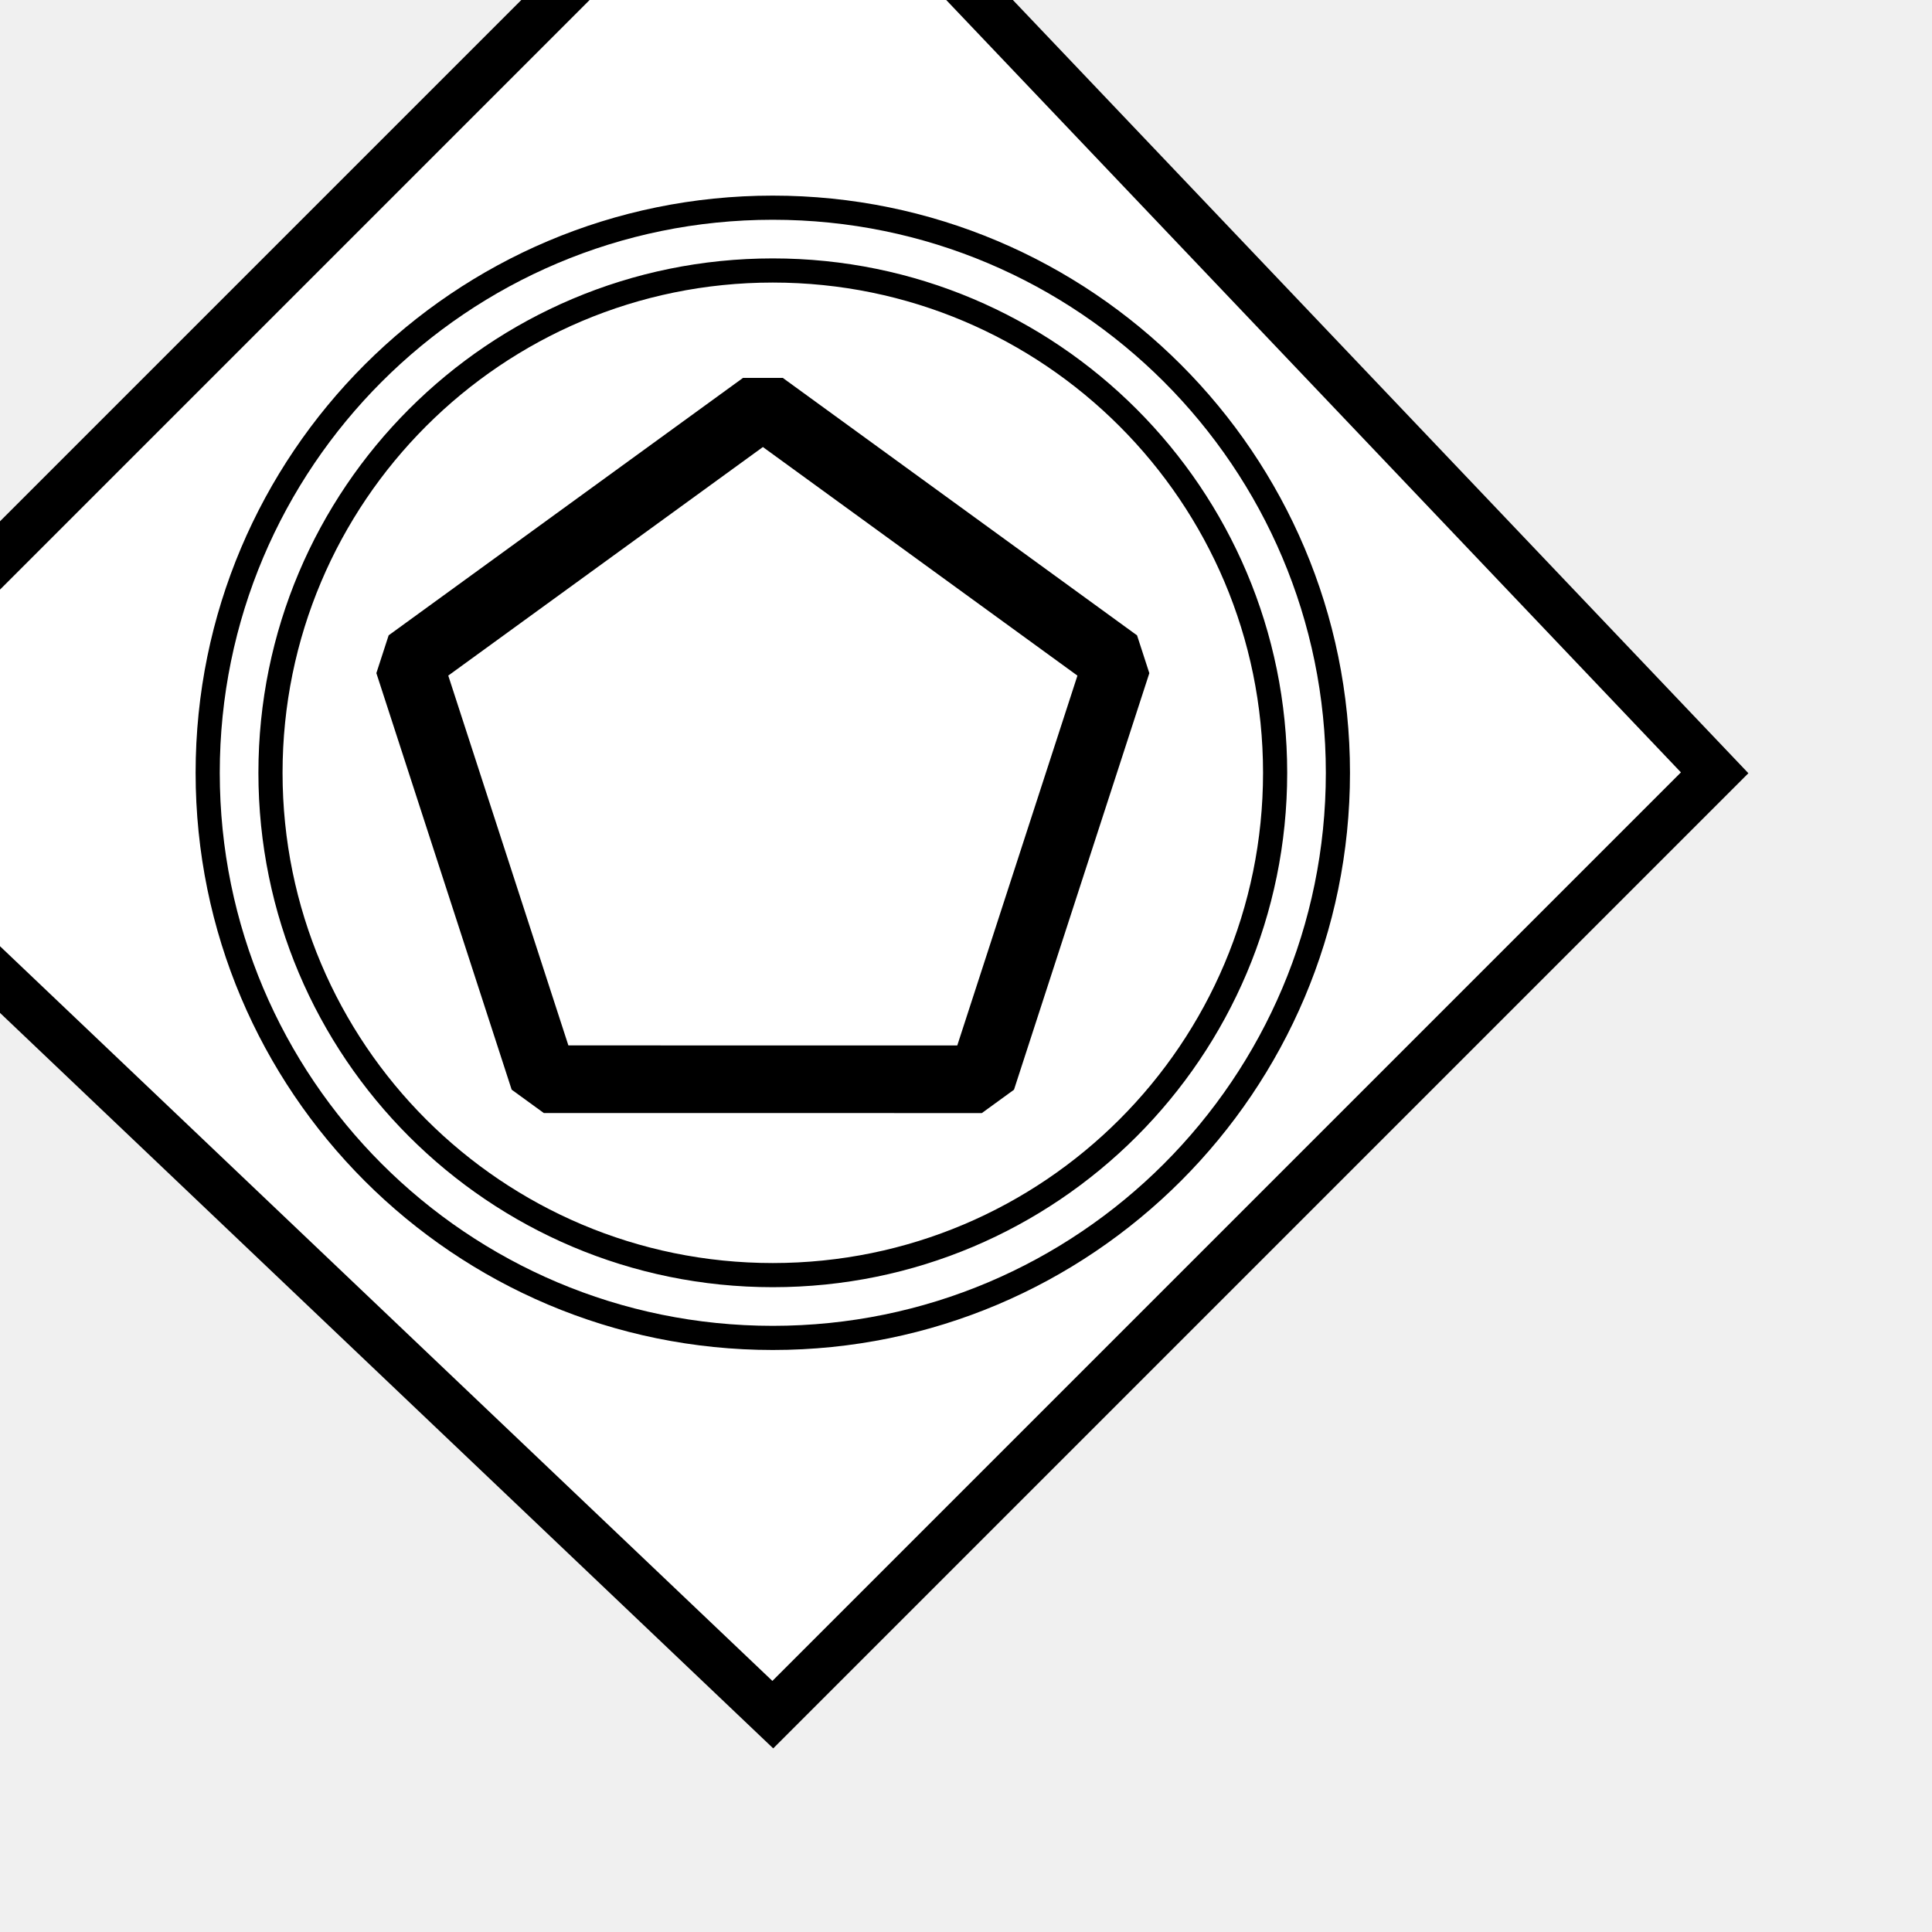
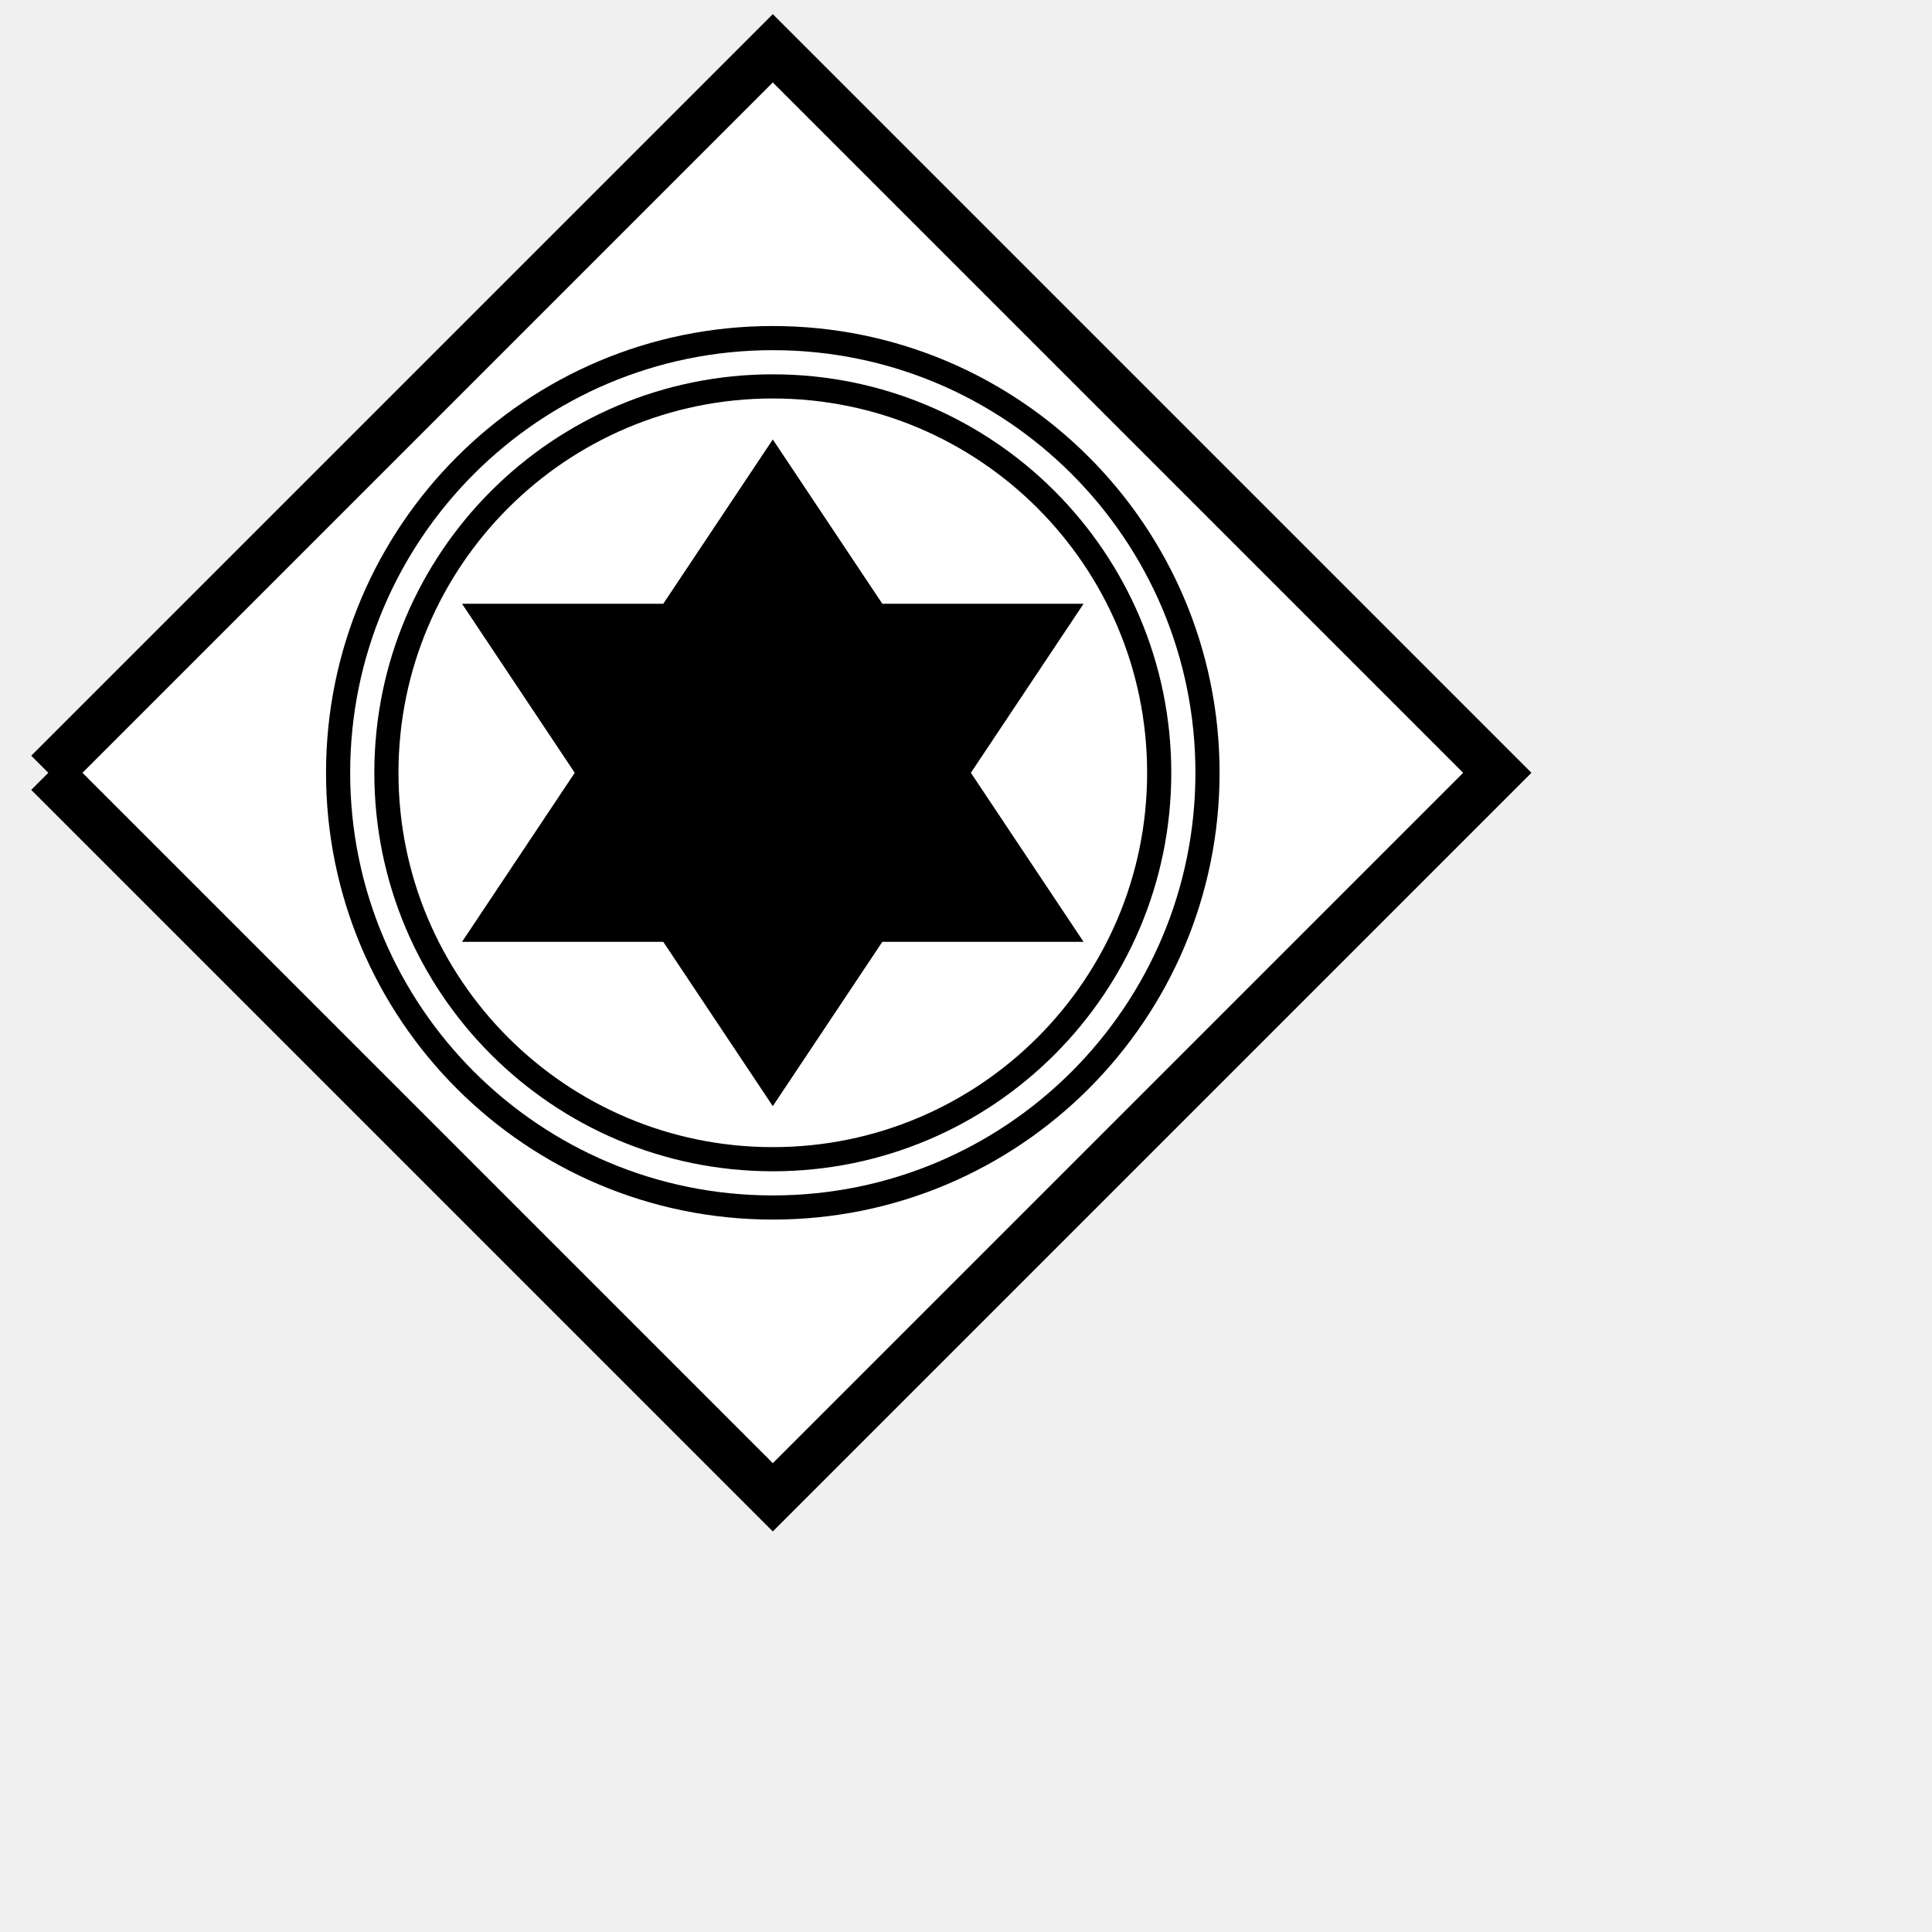
- <svg xmlns="http://www.w3.org/2000/svg" xmlns:ns1="http://www.b3mn.org/oryx" version="1.0" width="40" height="40">
+ <svg xmlns="http://www.w3.org/2000/svg" xmlns:ns1="http://www.b3mn.org/oryx" width="40" height="40" version="1.0">
+   <defs />
  <ns1:magnets>
-     <ns1:magnet ns1:default="yes" ns1:cy="16" ns1:cx="16" />
+     <ns1:magnet ns1:cx="16" ns1:cy="16" ns1:default="yes" />
  </ns1:magnets>
-   <g>
-     <path d="M -4.5,16 L 16,-4.5 L 35.5,16 L 16,35.5z" id="frame" style="fill:#ffffff;stroke:#000000;stroke-width:1" />
-     <circle cx="16" cy="16" r="10.4" style="fill:none;stroke:#000000;stroke-width:0.5" />
-     <circle cx="16" cy="16" r="11.7" style="fill:none;stroke:#000000;stroke-width:0.5" />
-     <path d="M 20.328,22.345 L 11.259,22.344 L 8.458,13.72 L 15.795,8.39 L 23.13,13.721 L 20.328,22.345 z" id="middlePolygon" style="fill:#ffffff;fill-opacity:1;stroke:#000000;stroke-width:1.4;stroke-linejoin:bevel;stroke-opacity:1" />
+   <g pointer-events="fill">
+     <path id="frame" fill="white" stroke-width="1" stroke="black" d="M 1,16 L 16,1 L 31,16 L 16,31 L 1,16" />
+     <circle cx="16" cy="16" r="8" stroke="black" fill="none" stroke-width="0.5" />
+     <circle cx="16" cy="16" r="9" stroke="black" fill="none" stroke-width="0.5" />
+     <polygon stroke="black" fill="black" stroke-width="1" points="16,10 18,13 21.5,13 19.5,16 21.5,19 18,19 16,22 14,19 10.5,19 12.5,16 10.5,13 14,13" stroke-linecap="butt" stroke-linejoin="miter" stroke-miterlimit="10" />
  </g>
</svg>
